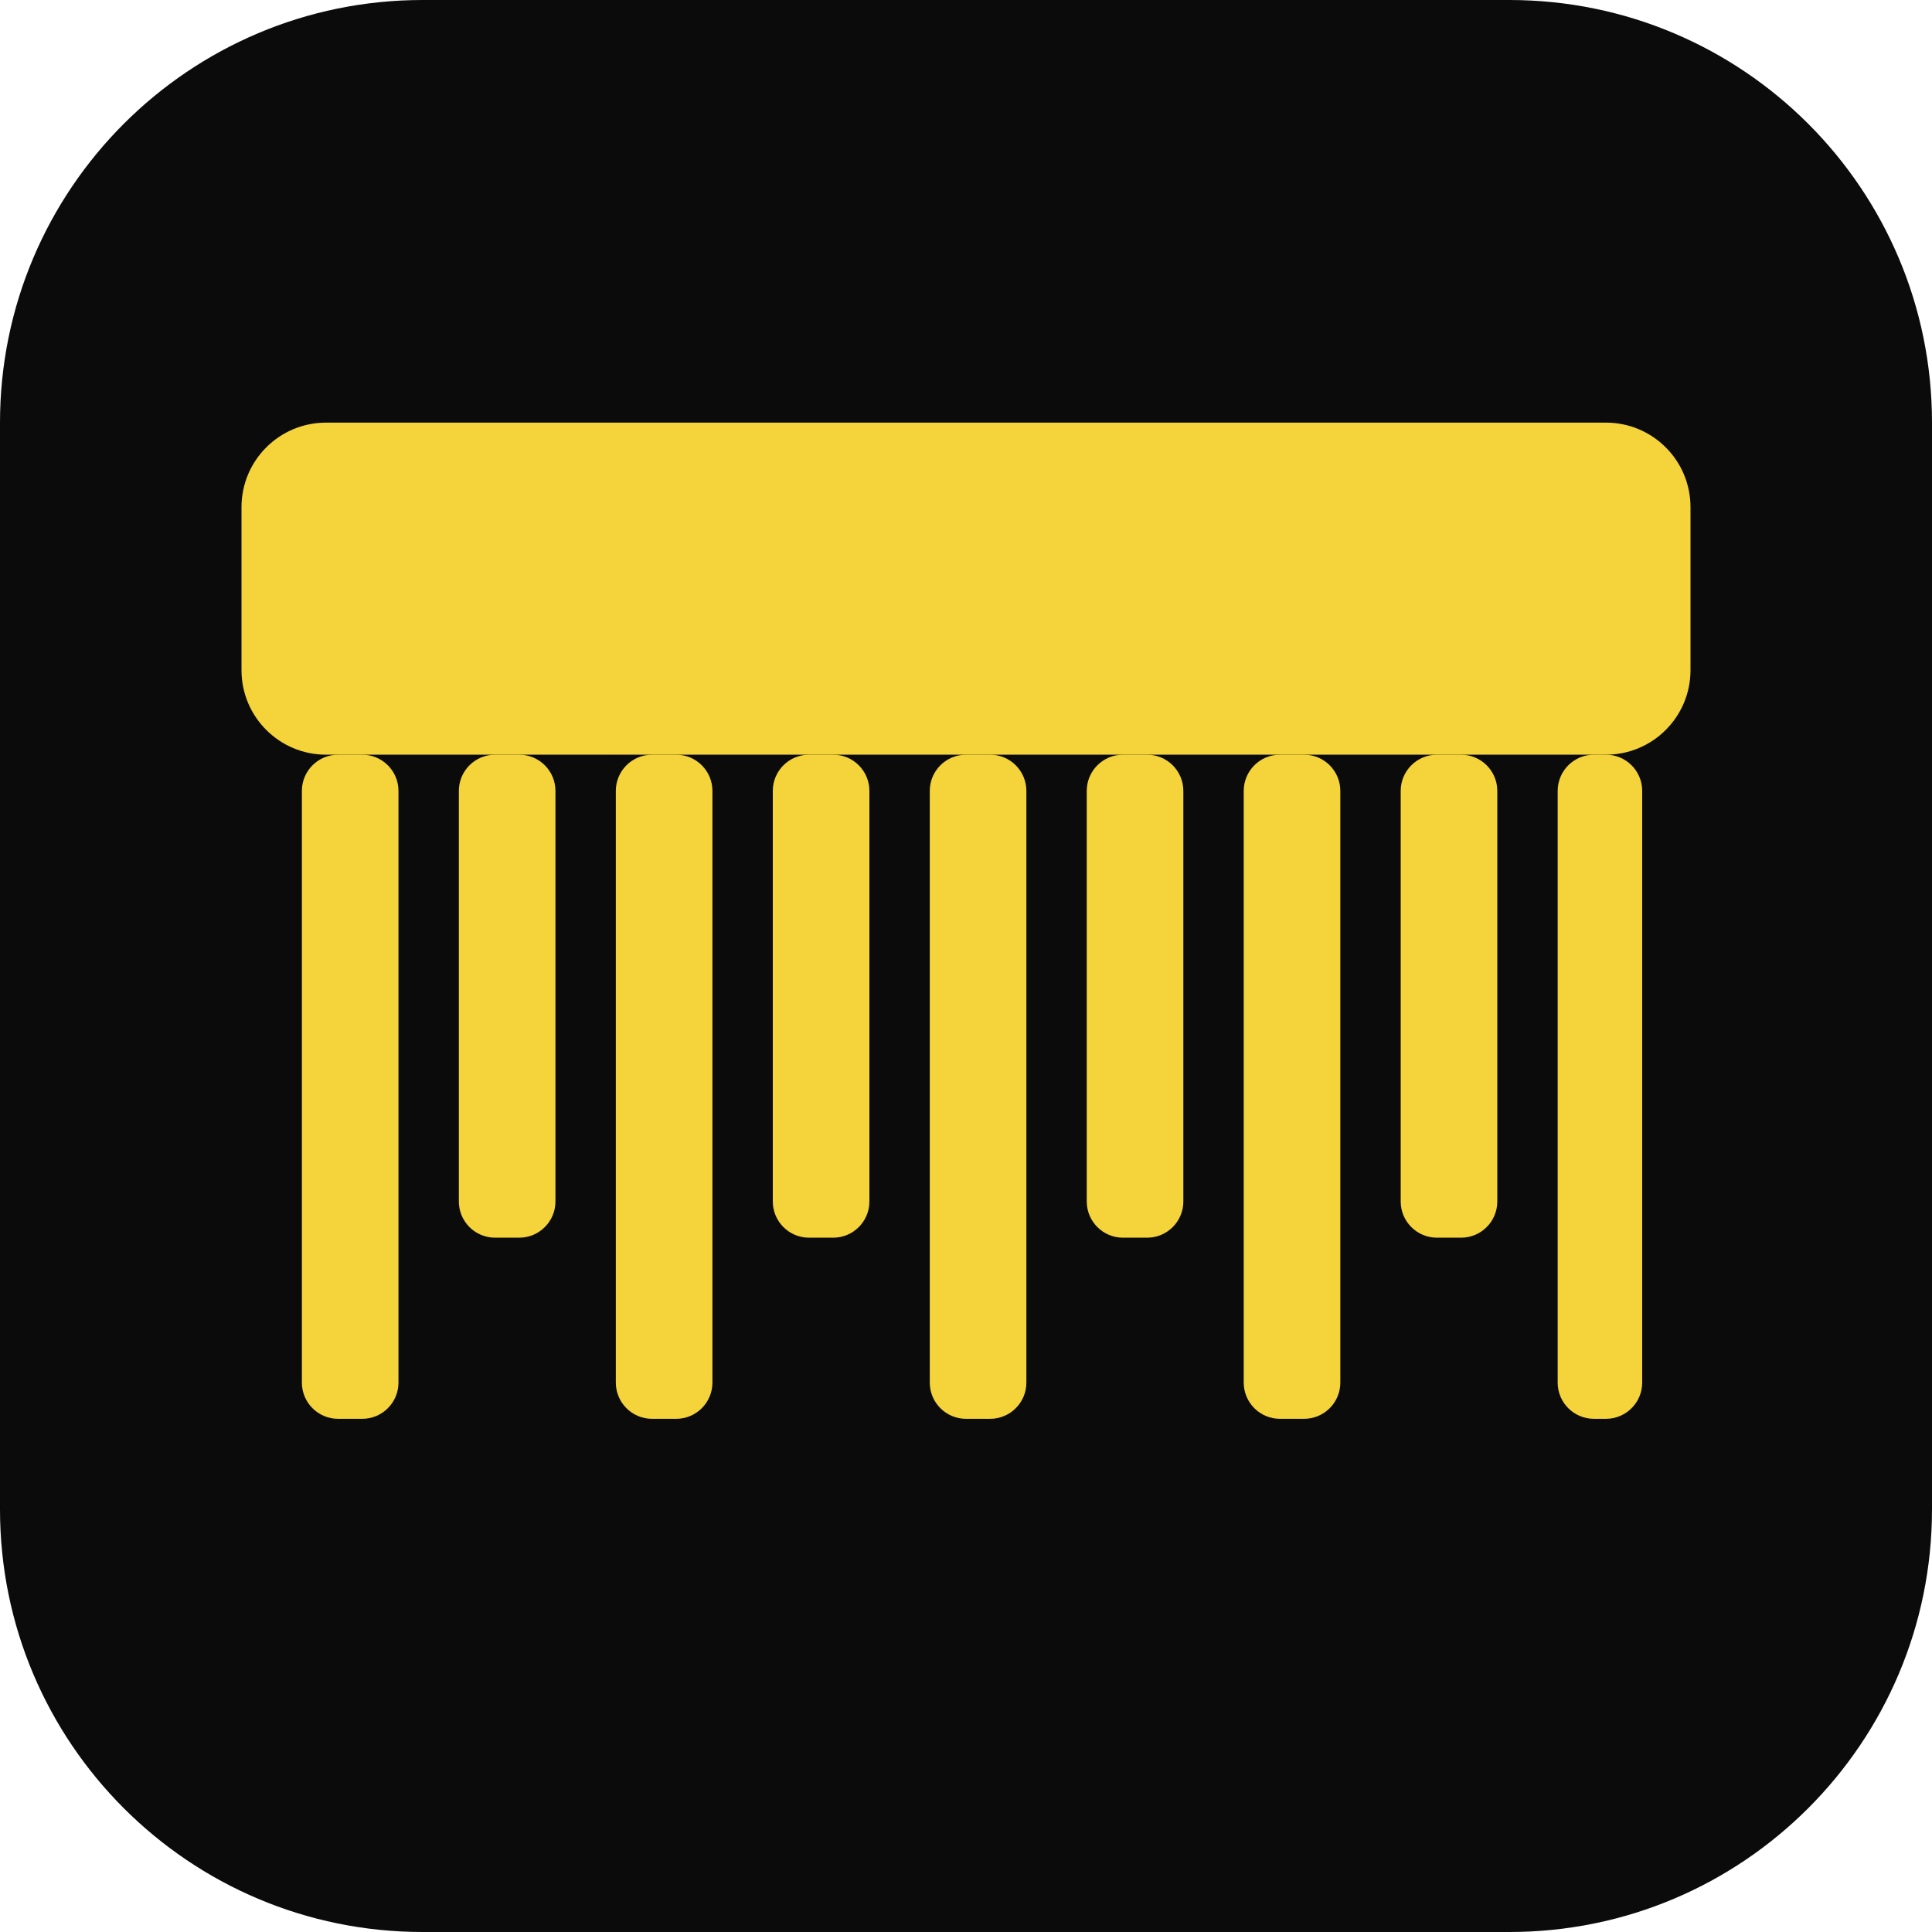
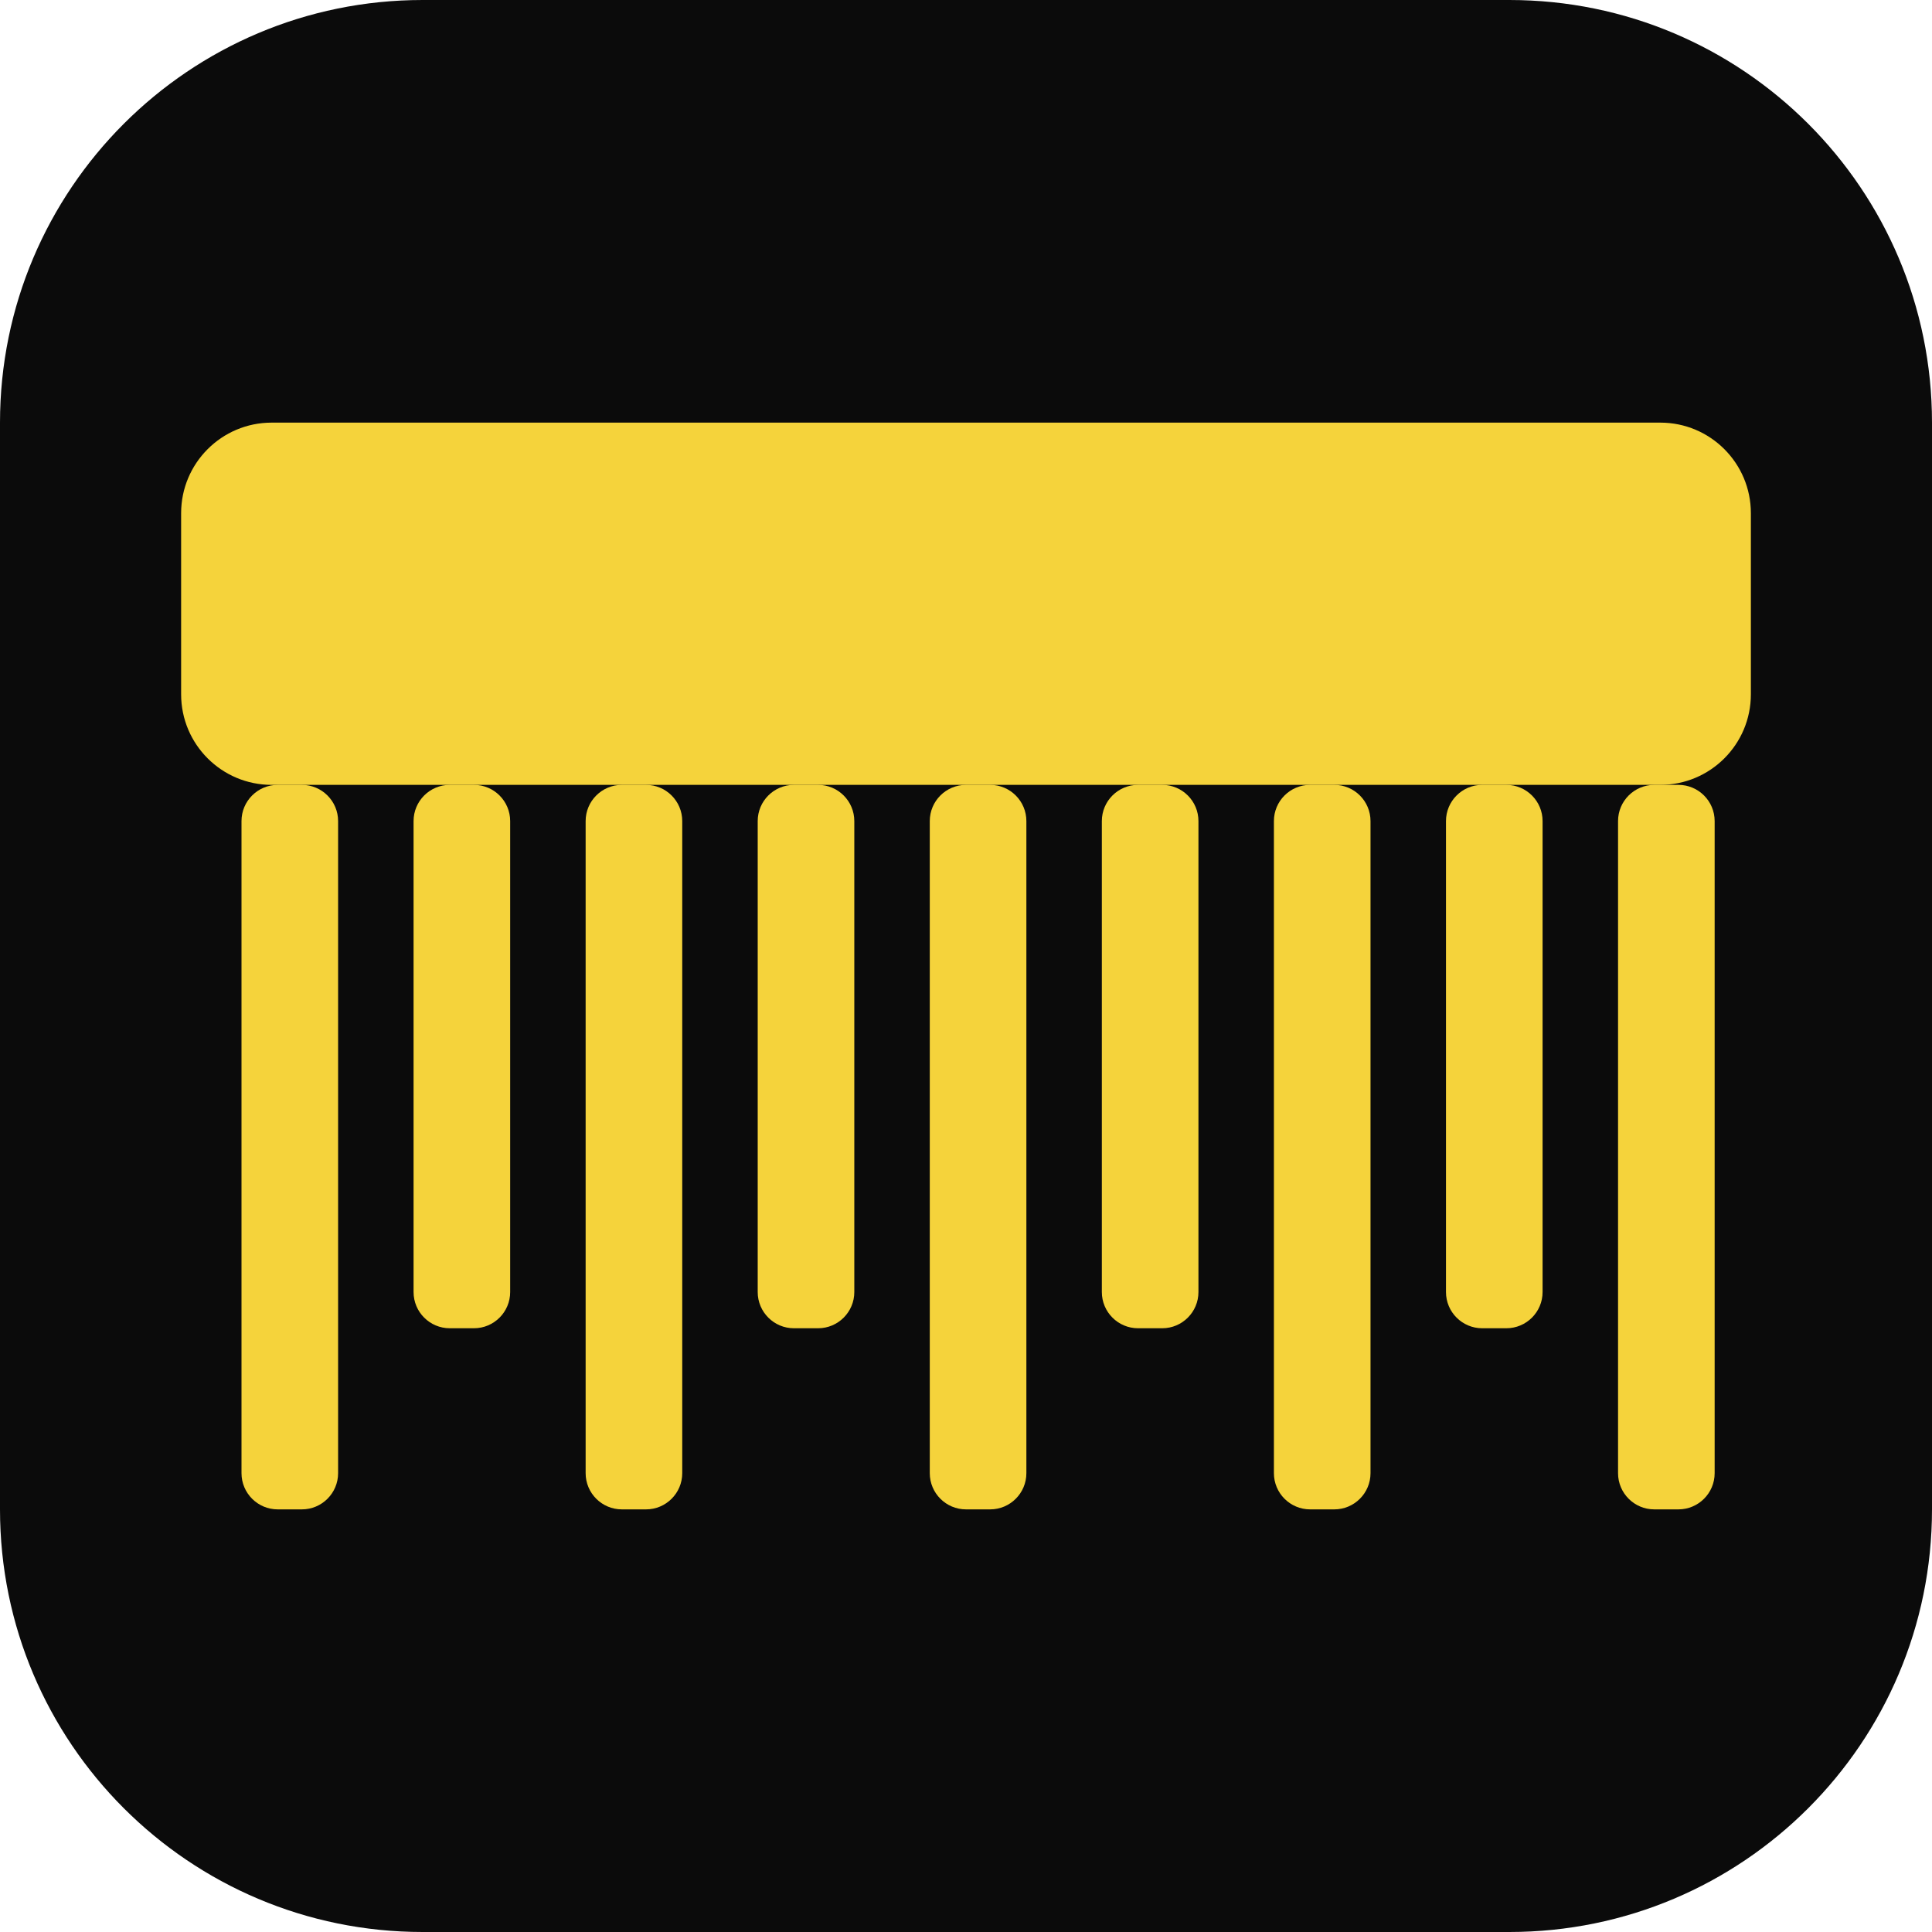
<svg xmlns="http://www.w3.org/2000/svg" viewBox="0 0 32 32">
  <rect width="32" height="32" rx="7" fill="#0b0b0b" />
  <g fill="#f5d33b">
-     <rect x="4" y="7" width="24" height="5.5" rx="1.4" />
-     <rect x="5" y="12.5" width="1.6" height="11" rx=".6" />
-     <rect x="7.6" y="12.5" width="1.6" height="8" rx=".6" />
-     <rect x="10.2" y="12.5" width="1.6" height="11" rx=".6" />
-     <rect x="12.8" y="12.5" width="1.6" height="8" rx=".6" />
-     <rect x="15.4" y="12.5" width="1.6" height="11" rx=".6" />
-     <rect x="18" y="12.5" width="1.6" height="8" rx=".6" />
-     <rect x="20.6" y="12.5" width="1.6" height="11" rx=".6" />
-     <rect x="23.2" y="12.5" width="1.6" height="8" rx=".6" />
-     <rect x="25.8" y="12.5" width="1.4" height="11" rx=".6" />
+     <rect x="3" y="7" width="26" height="6" rx="1.5" />
+     <rect x="4.00" y="13" width="1.6" height="12" rx="0.6" />
+     <rect x="6.85" y="13" width="1.6" height="9" rx="0.6" />
+     <rect x="9.70" y="13" width="1.6" height="12" rx="0.6" />
+     <rect x="12.55" y="13" width="1.6" height="9" rx="0.6" />
+     <rect x="15.40" y="13" width="1.6" height="12" rx="0.6" />
+     <rect x="18.25" y="13" width="1.6" height="9" rx="0.6" />
+     <rect x="21.10" y="13" width="1.6" height="12" rx="0.6" />
+     <rect x="23.95" y="13" width="1.6" height="9" rx="0.6" />
+     <rect x="26.80" y="13" width="1.6" height="12" rx="0.6" />
  </g>
</svg>
